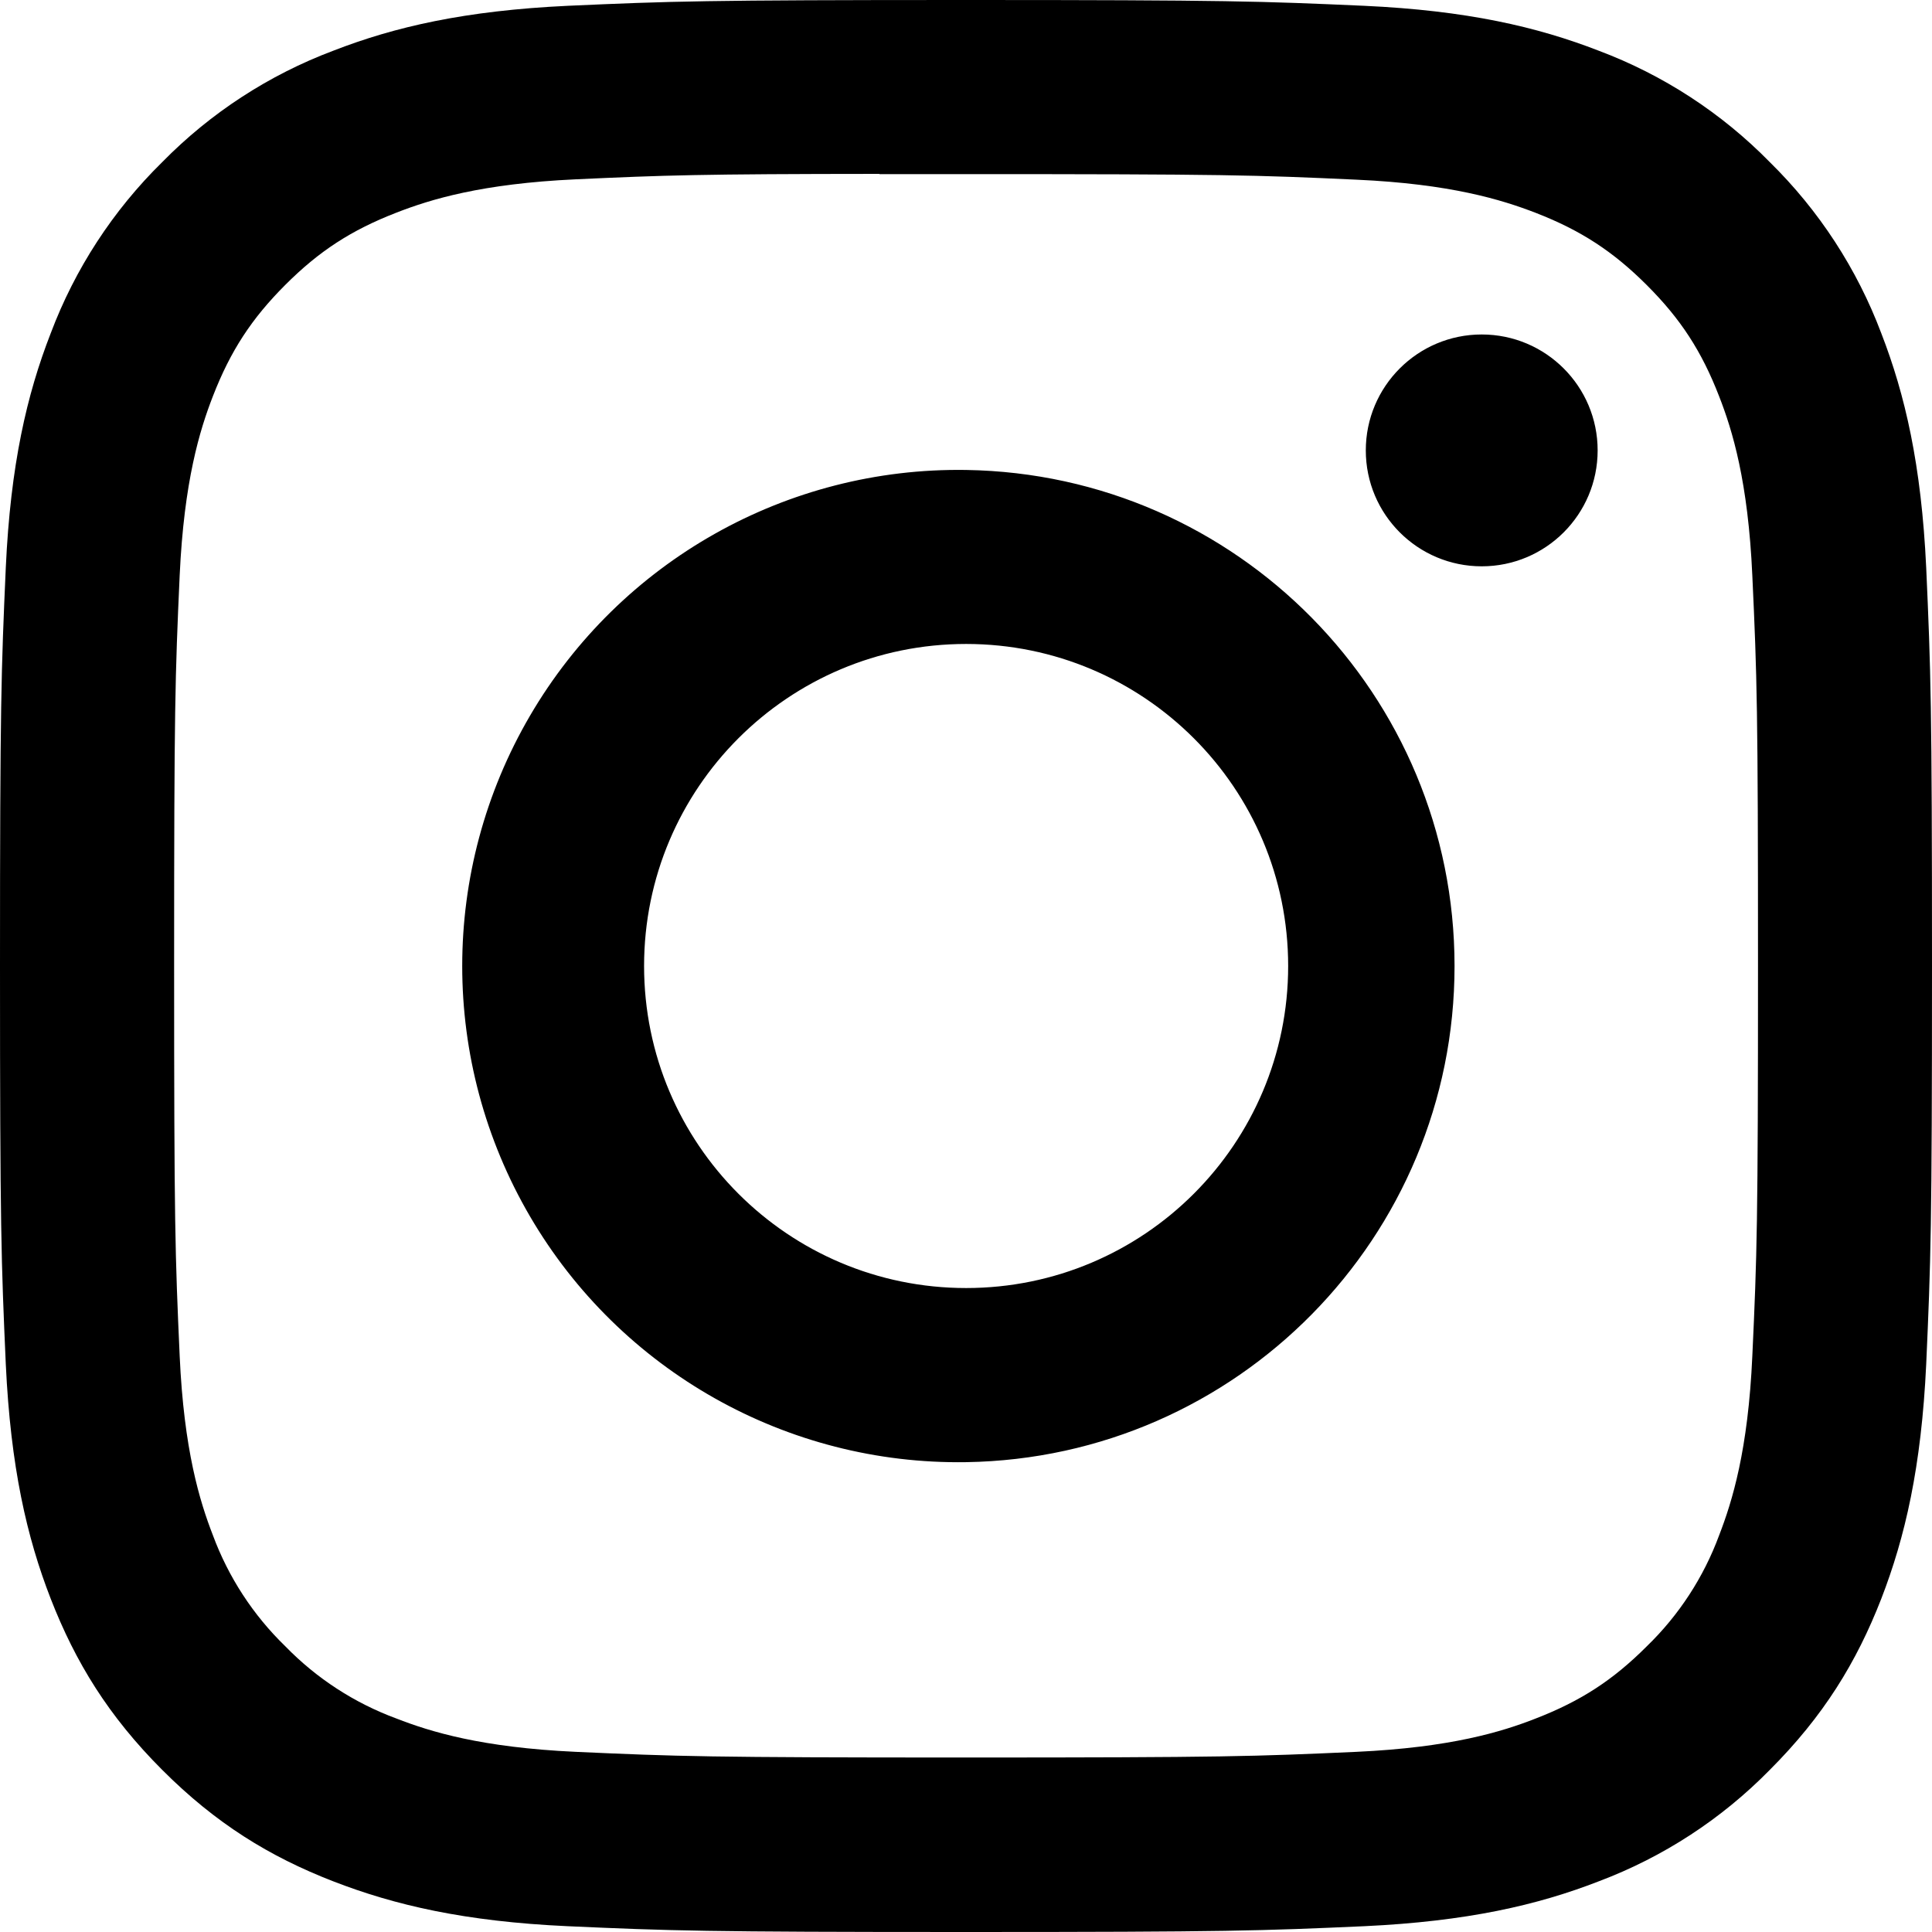
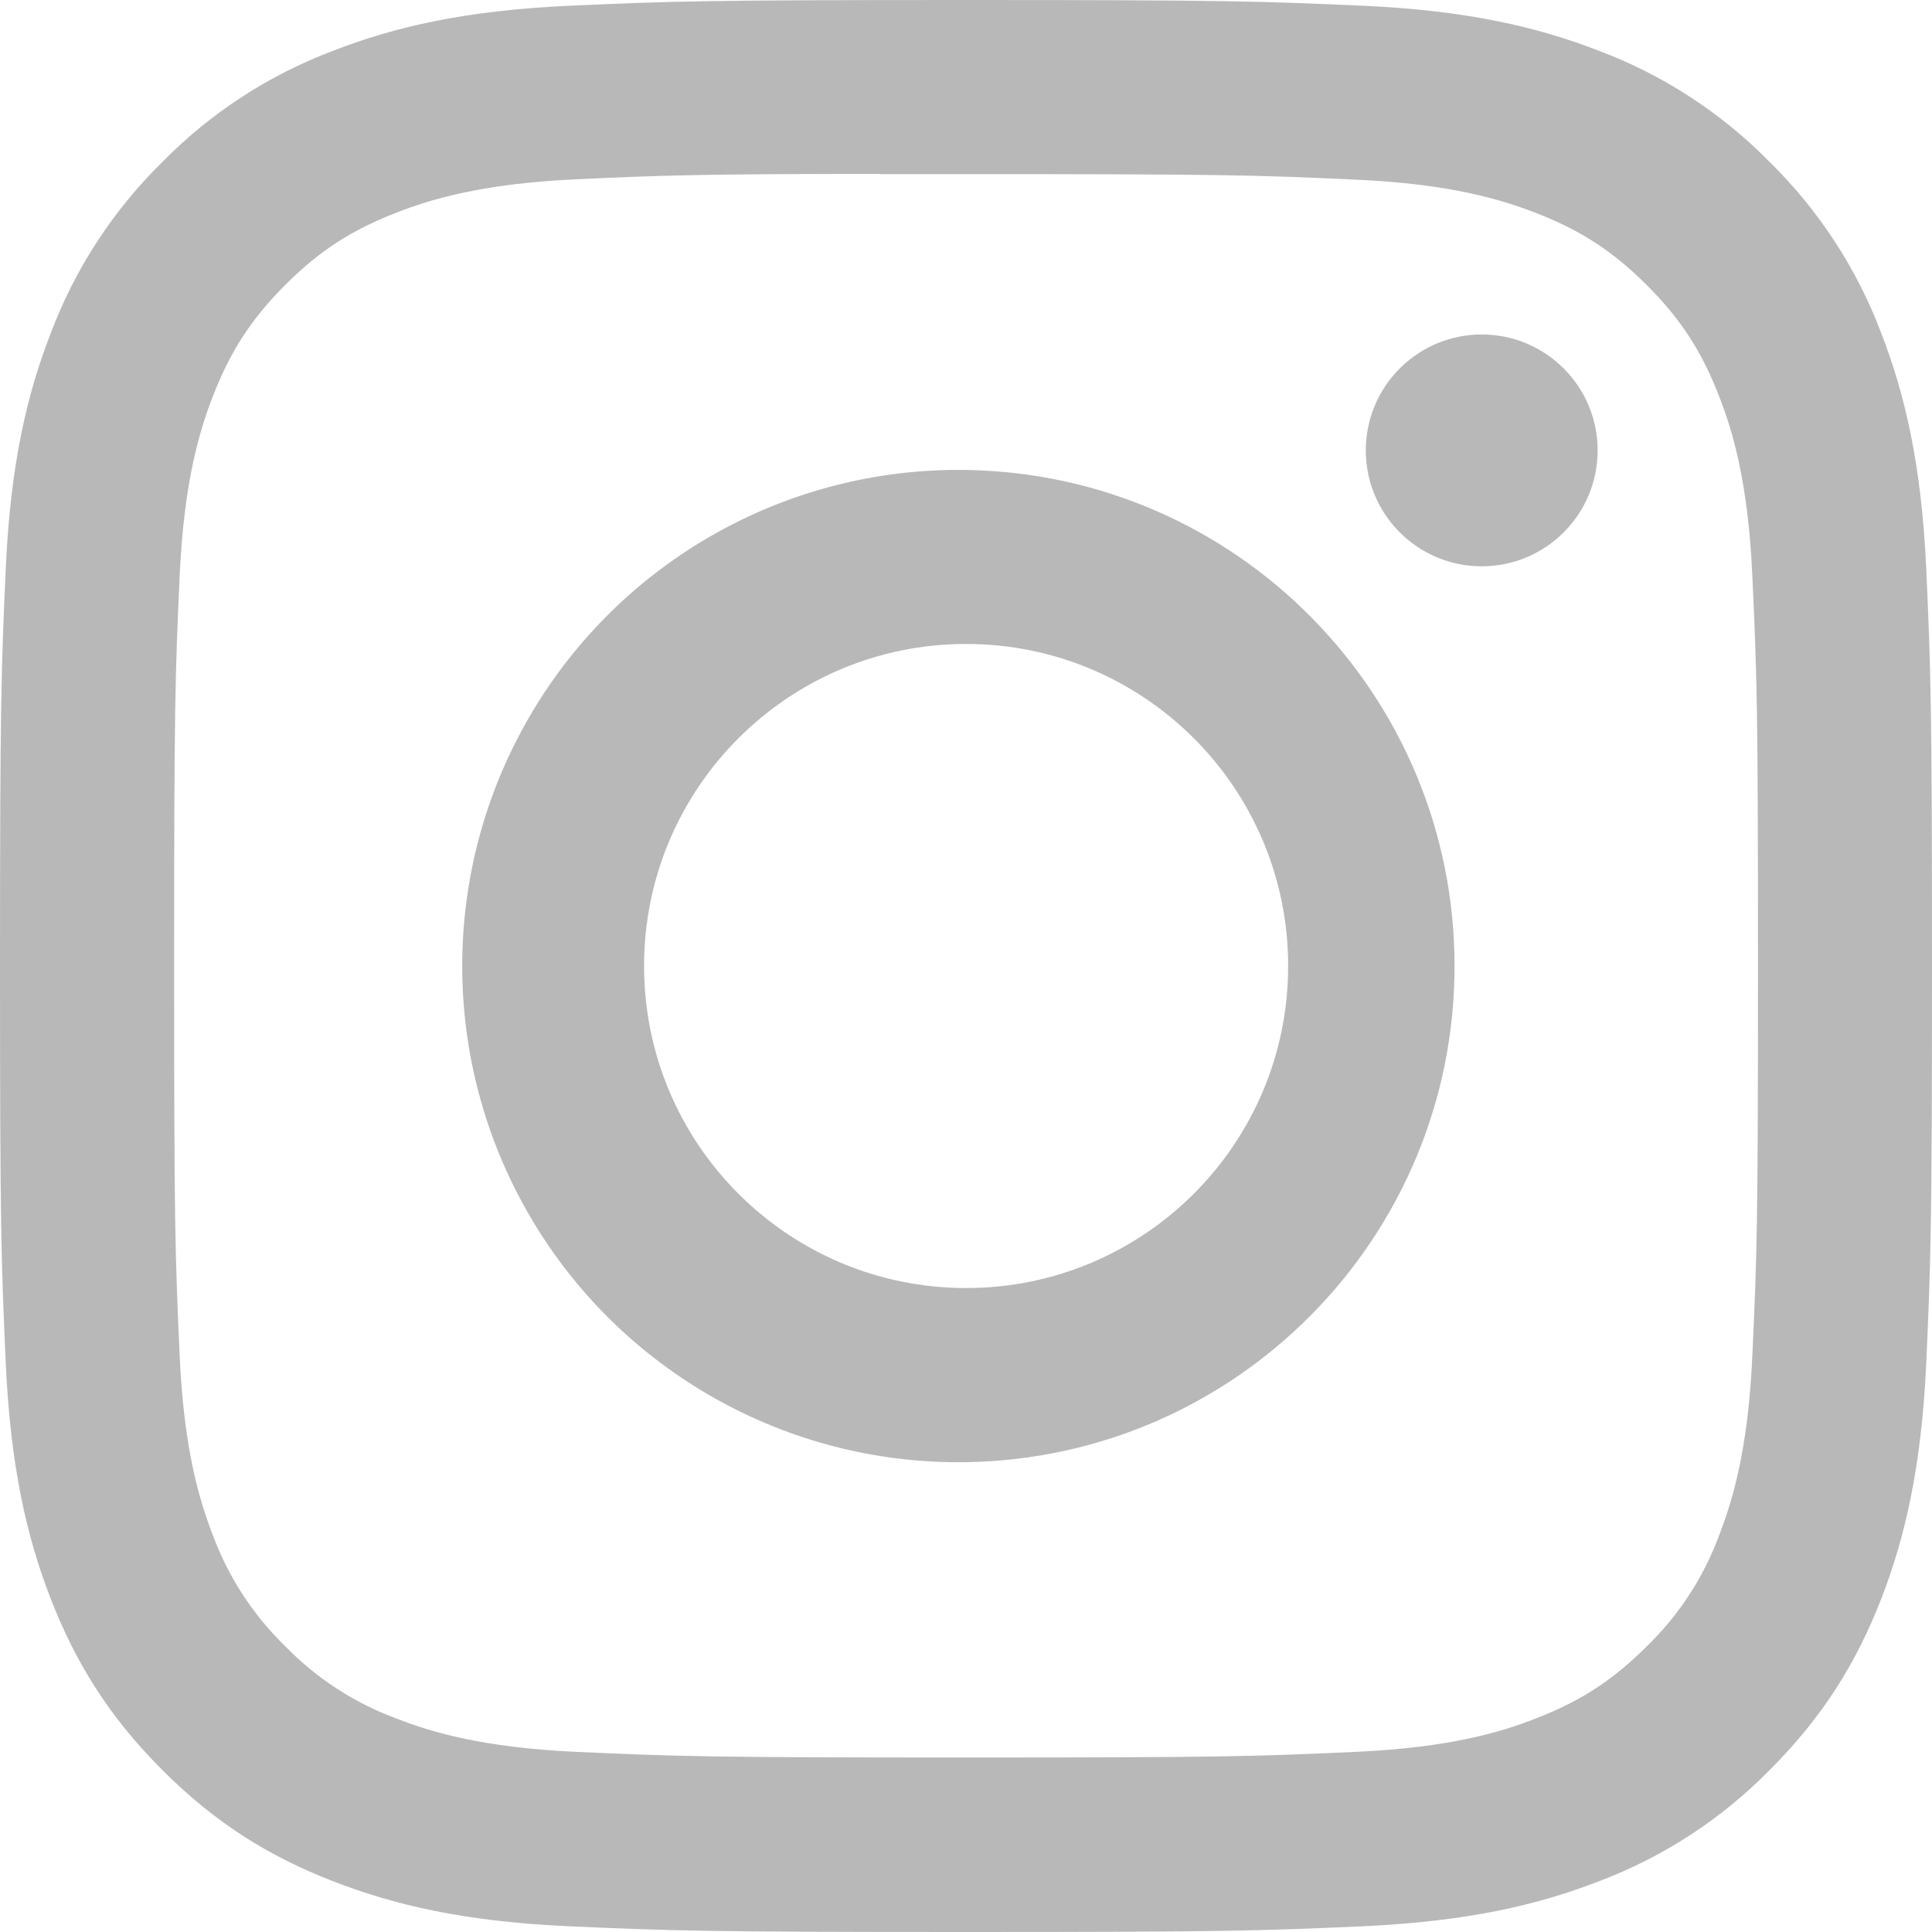
- <svg xmlns="http://www.w3.org/2000/svg" width="16" height="16" fill="currentColor" class="bi bi-instagram" viewBox="0 0 16 16">
+ <svg xmlns="http://www.w3.org/2000/svg" fill="#b8b8b8" class="bi bi-instagram" viewBox="0 0 16 16">
  <path d="M8 0C5.829 0 5.556.01 4.703.048 3.85.088 3.269.222 2.76.42a3.917 3.917 0 0 0-1.417.923A3.927 3.927 0 0 0 .42 2.76C.222 3.268.087 3.85.048 4.7.01 5.555 0 5.827 0 8.001c0 2.172.01 2.444.048 3.297.04.852.174 1.433.372 1.942.205.526.478.972.923 1.417.444.445.89.719 1.416.923.51.198 1.09.333 1.942.372C5.555 15.99 5.827 16 8 16s2.444-.01 3.298-.048c.851-.04 1.434-.174 1.943-.372a3.916 3.916 0 0 0 1.416-.923c.445-.445.718-.891.923-1.417.197-.509.332-1.09.372-1.942C15.99 10.445 16 10.173 16 8s-.01-2.445-.048-3.299c-.04-.851-.175-1.433-.372-1.941a3.926 3.926 0 0 0-.923-1.417A3.911 3.911 0 0 0 13.24.42c-.51-.198-1.092-.333-1.943-.372C10.443.01 10.172 0 7.998 0h.003zm-.717 1.442h.718c2.136 0 2.389.007 3.232.046.78.035 1.204.166 1.486.275.373.145.64.319.92.599.28.28.453.546.598.92.11.281.24.705.275 1.485.039.843.047 1.096.047 3.231s-.008 2.389-.047 3.232c-.035.78-.166 1.203-.275 1.485a2.47 2.47 0 0 1-.599.919c-.28.28-.546.453-.92.598-.28.11-.704.24-1.485.276-.843.038-1.096.047-3.232.047s-2.39-.009-3.233-.047c-.78-.036-1.203-.166-1.485-.276a2.478 2.478 0 0 1-.92-.598 2.48 2.48 0 0 1-.6-.92c-.109-.281-.24-.705-.275-1.485-.038-.843-.046-1.096-.046-3.233 0-2.136.008-2.388.046-3.231.036-.78.166-1.204.276-1.486.145-.373.319-.64.599-.92.28-.28.546-.453.92-.598.282-.11.705-.24 1.485-.276.738-.034 1.024-.044 2.515-.045v.002zm4.988 1.328a.96.96 0 1 0 0 1.92.96.96 0 0 0 0-1.92zm-4.27 1.122a4.109 4.109 0 1 0 0 8.217 4.109 4.109 0 0 0 0-8.217zm0 1.441a2.667 2.667 0 1 1 0 5.334 2.667 2.667 0 0 1 0-5.334z" />
</svg>
